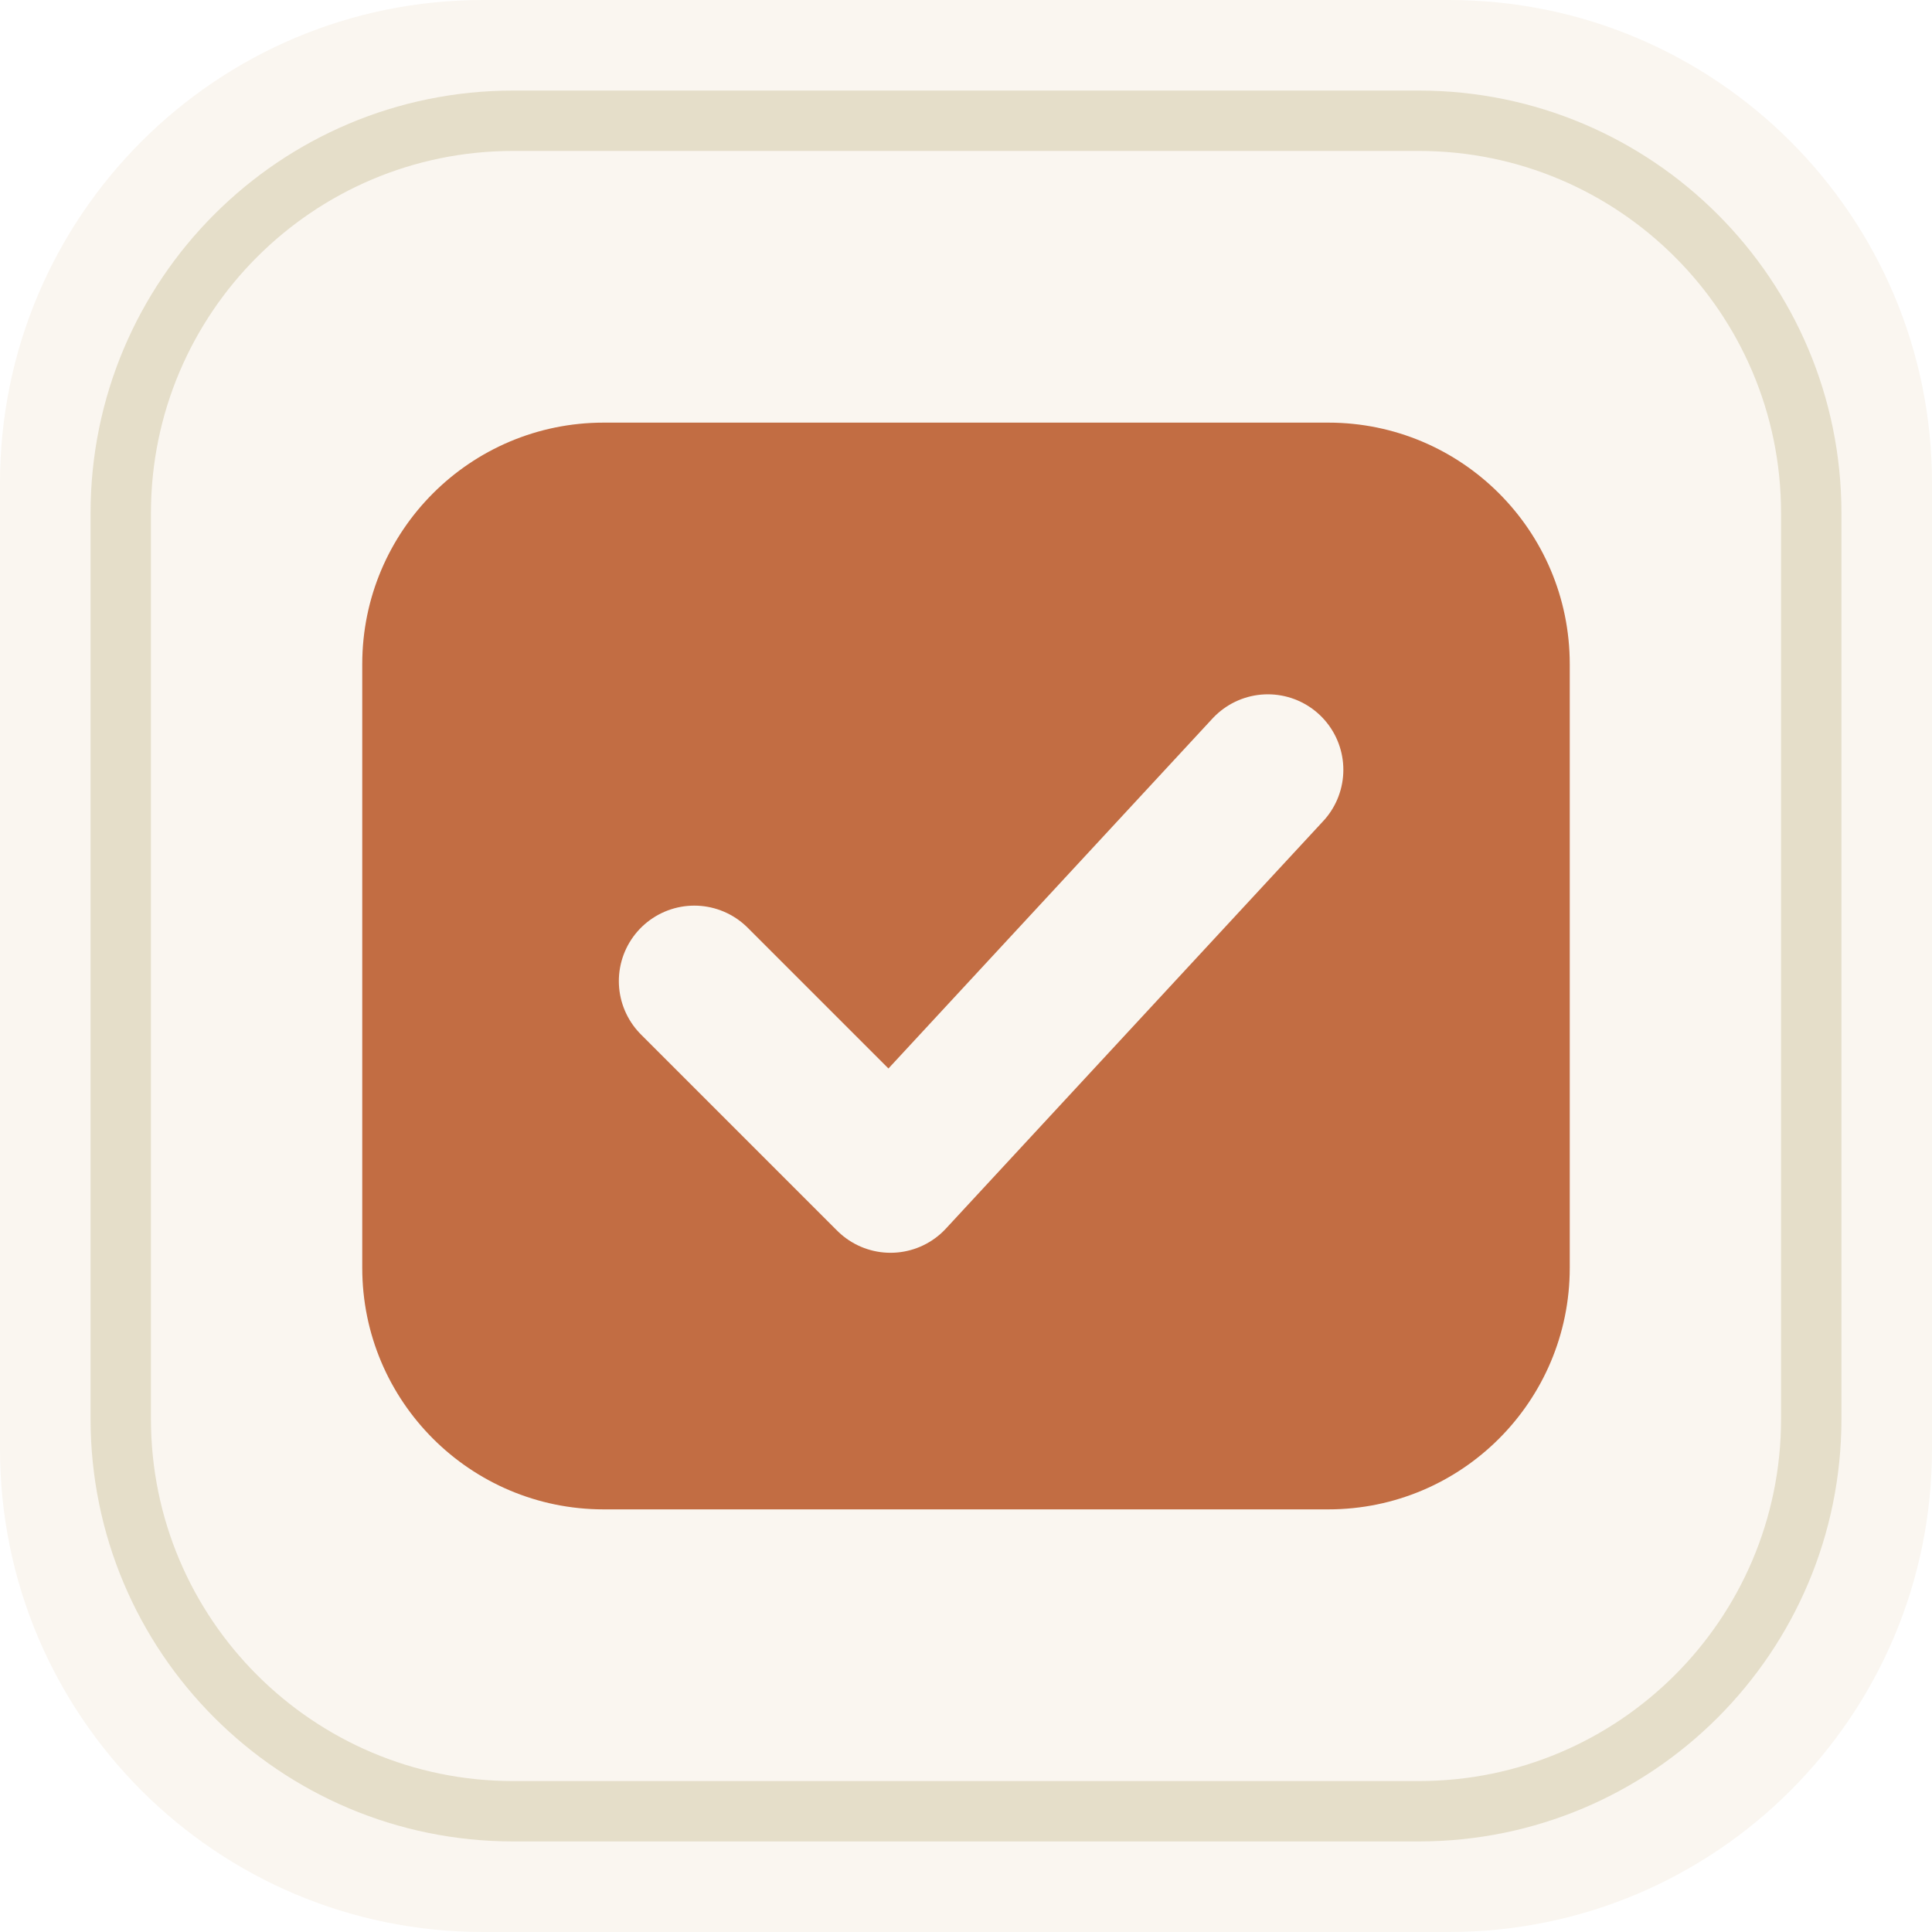
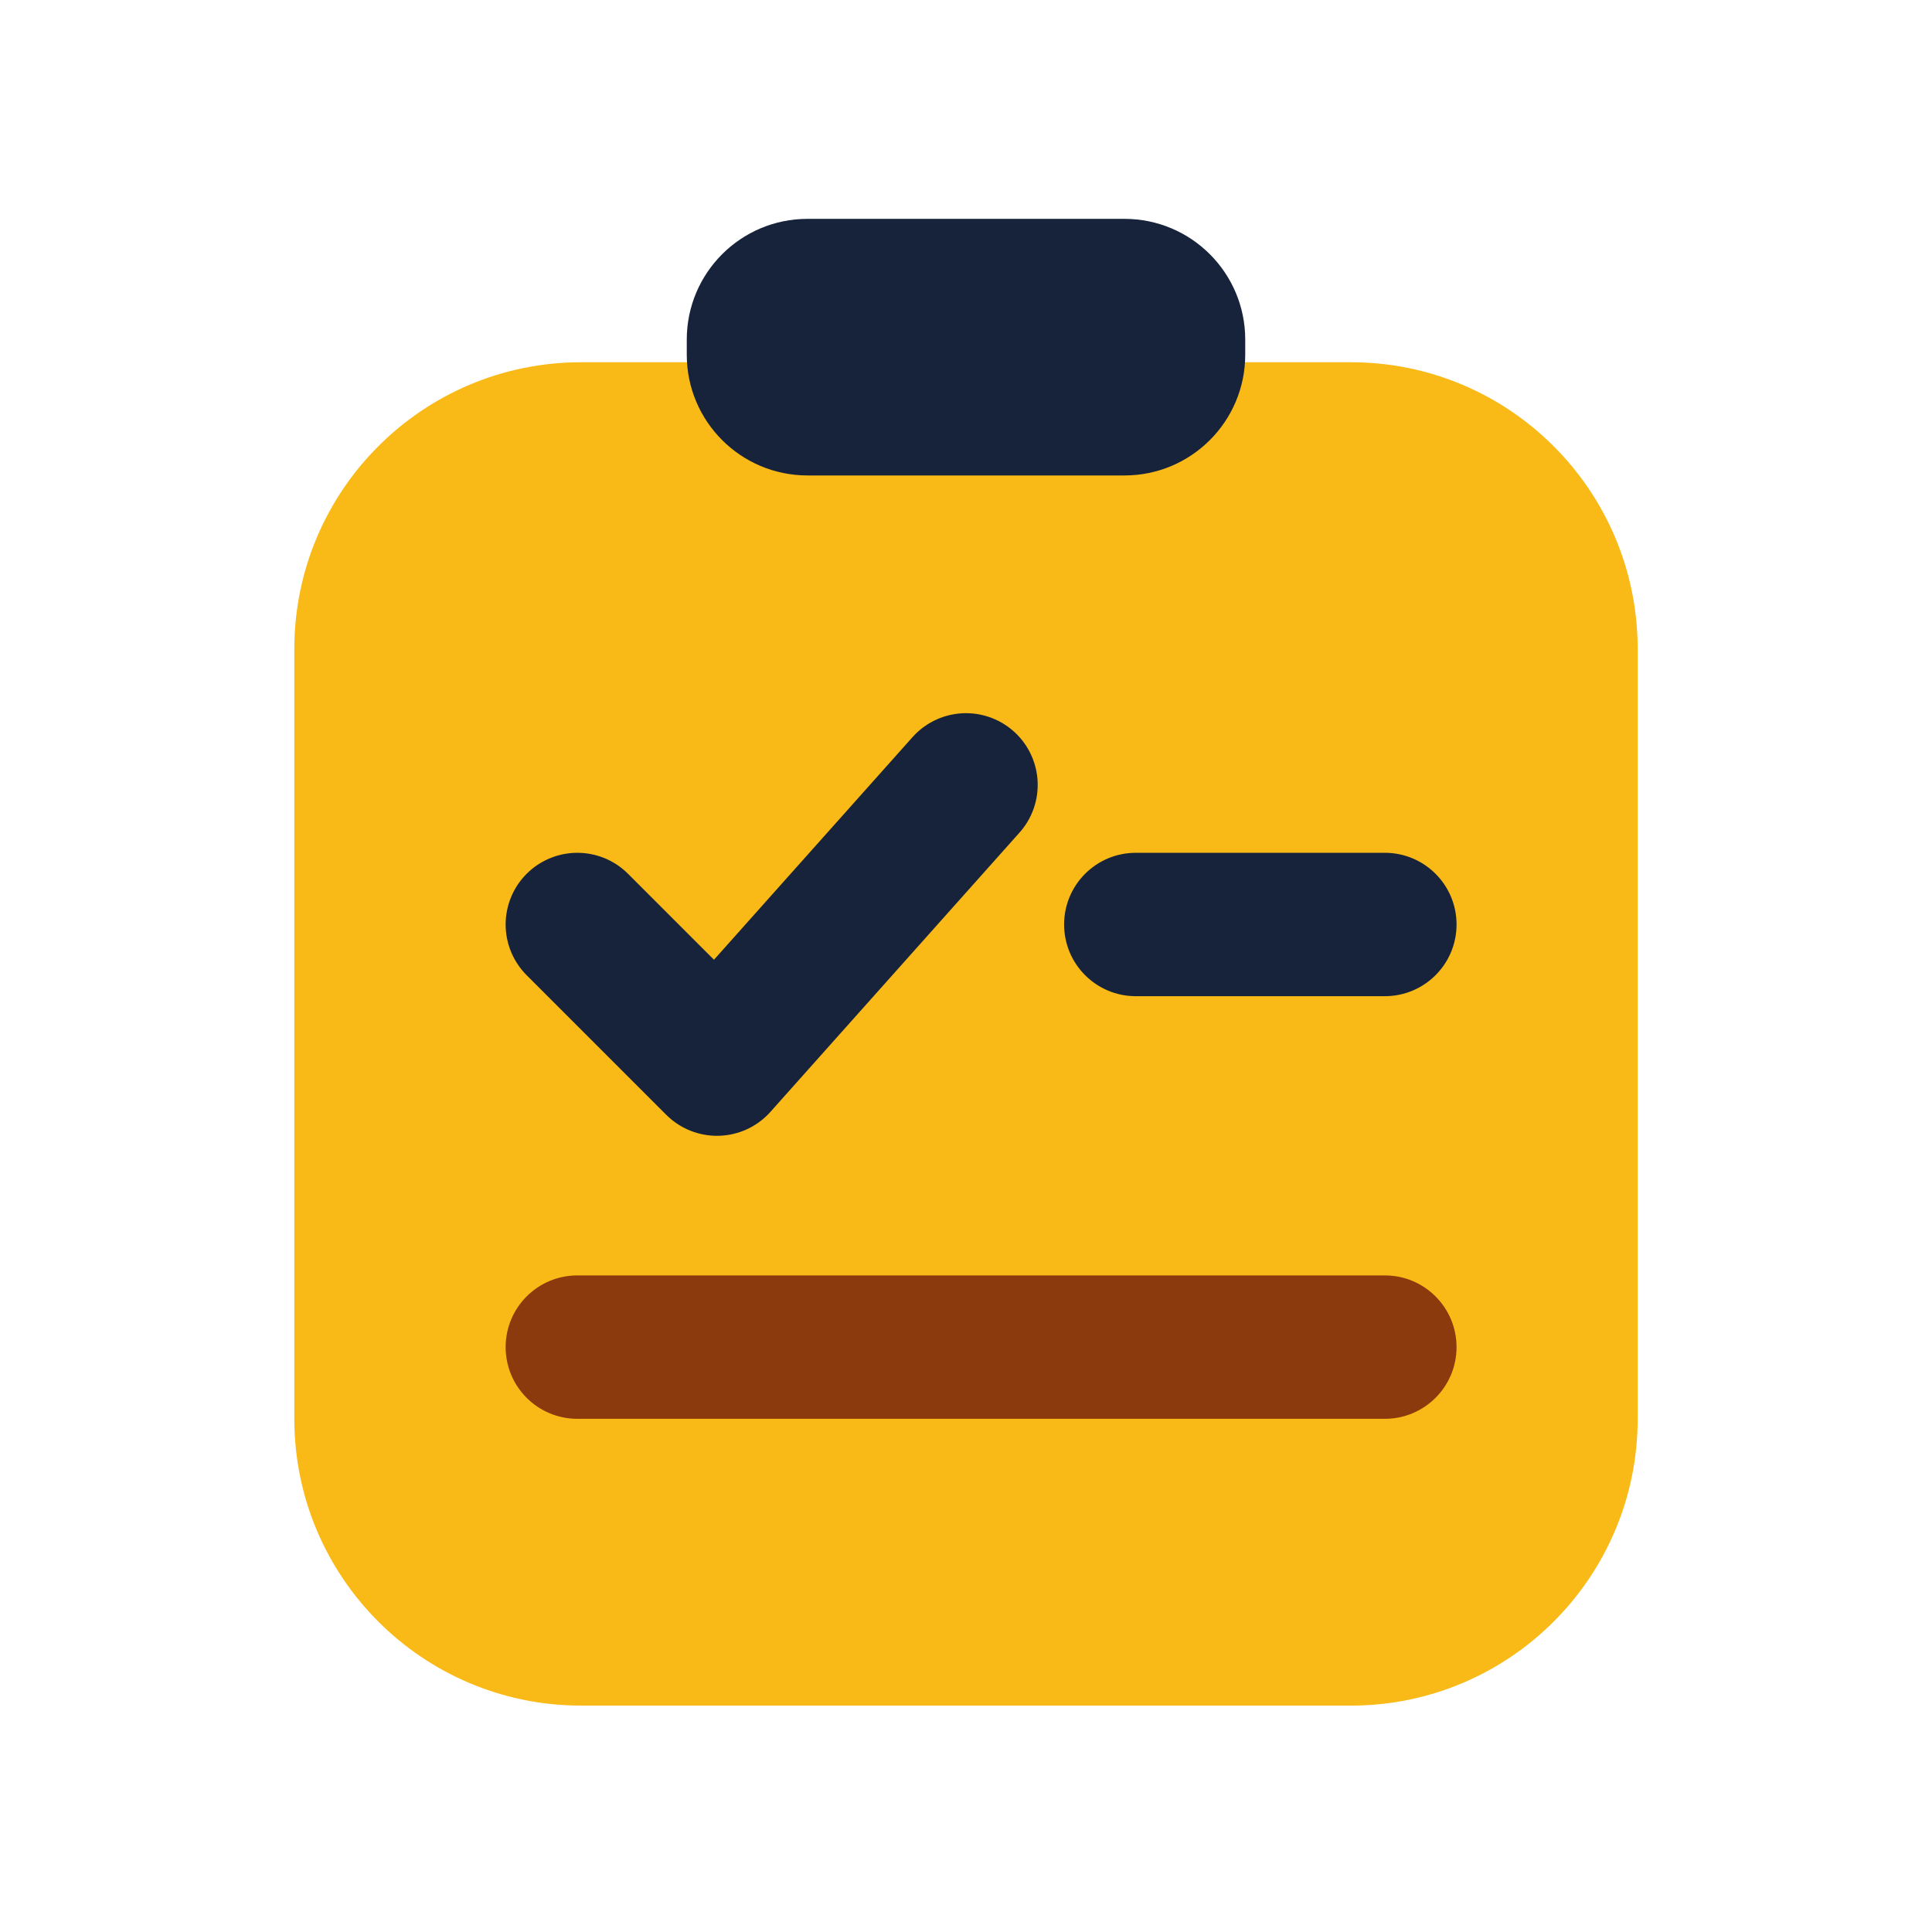
- <svg xmlns="http://www.w3.org/2000/svg" viewBox="0 0 64 64" fill="none">
-   <rect width="64" height="64" rx="16" fill="#FAF6F0" />
-   <rect x="4" y="4" width="56" height="56" rx="13" stroke="#E5DEC9" stroke-width="2" />
-   <rect x="12" y="14" width="40" height="36" rx="8" fill="#C26D43" />
-   <path d="M23 32.5L29.5 39L42 25.5" stroke="#FAF6F0" stroke-width="5" stroke-linecap="round" stroke-linejoin="round" />
+ <svg xmlns="http://www.w3.org/2000/svg" viewBox="0 0 512 512" fill="none">
+   <rect x="78" y="96" width="356" height="356" rx="76" fill="#F9B916" />
+   <rect x="182" y="58" width="148" height="68" rx="32" fill="#17233B" />
+   <path d="M153 245L190 282L256 208" stroke="#17233B" stroke-width="38" stroke-linecap="round" stroke-linejoin="round" />
+   <rect x="282" y="226" width="104" height="38" rx="19" fill="#17233B" />
+   <rect x="134" y="338" width="252" height="38" rx="19" fill="#8B3A0E" />
</svg>
